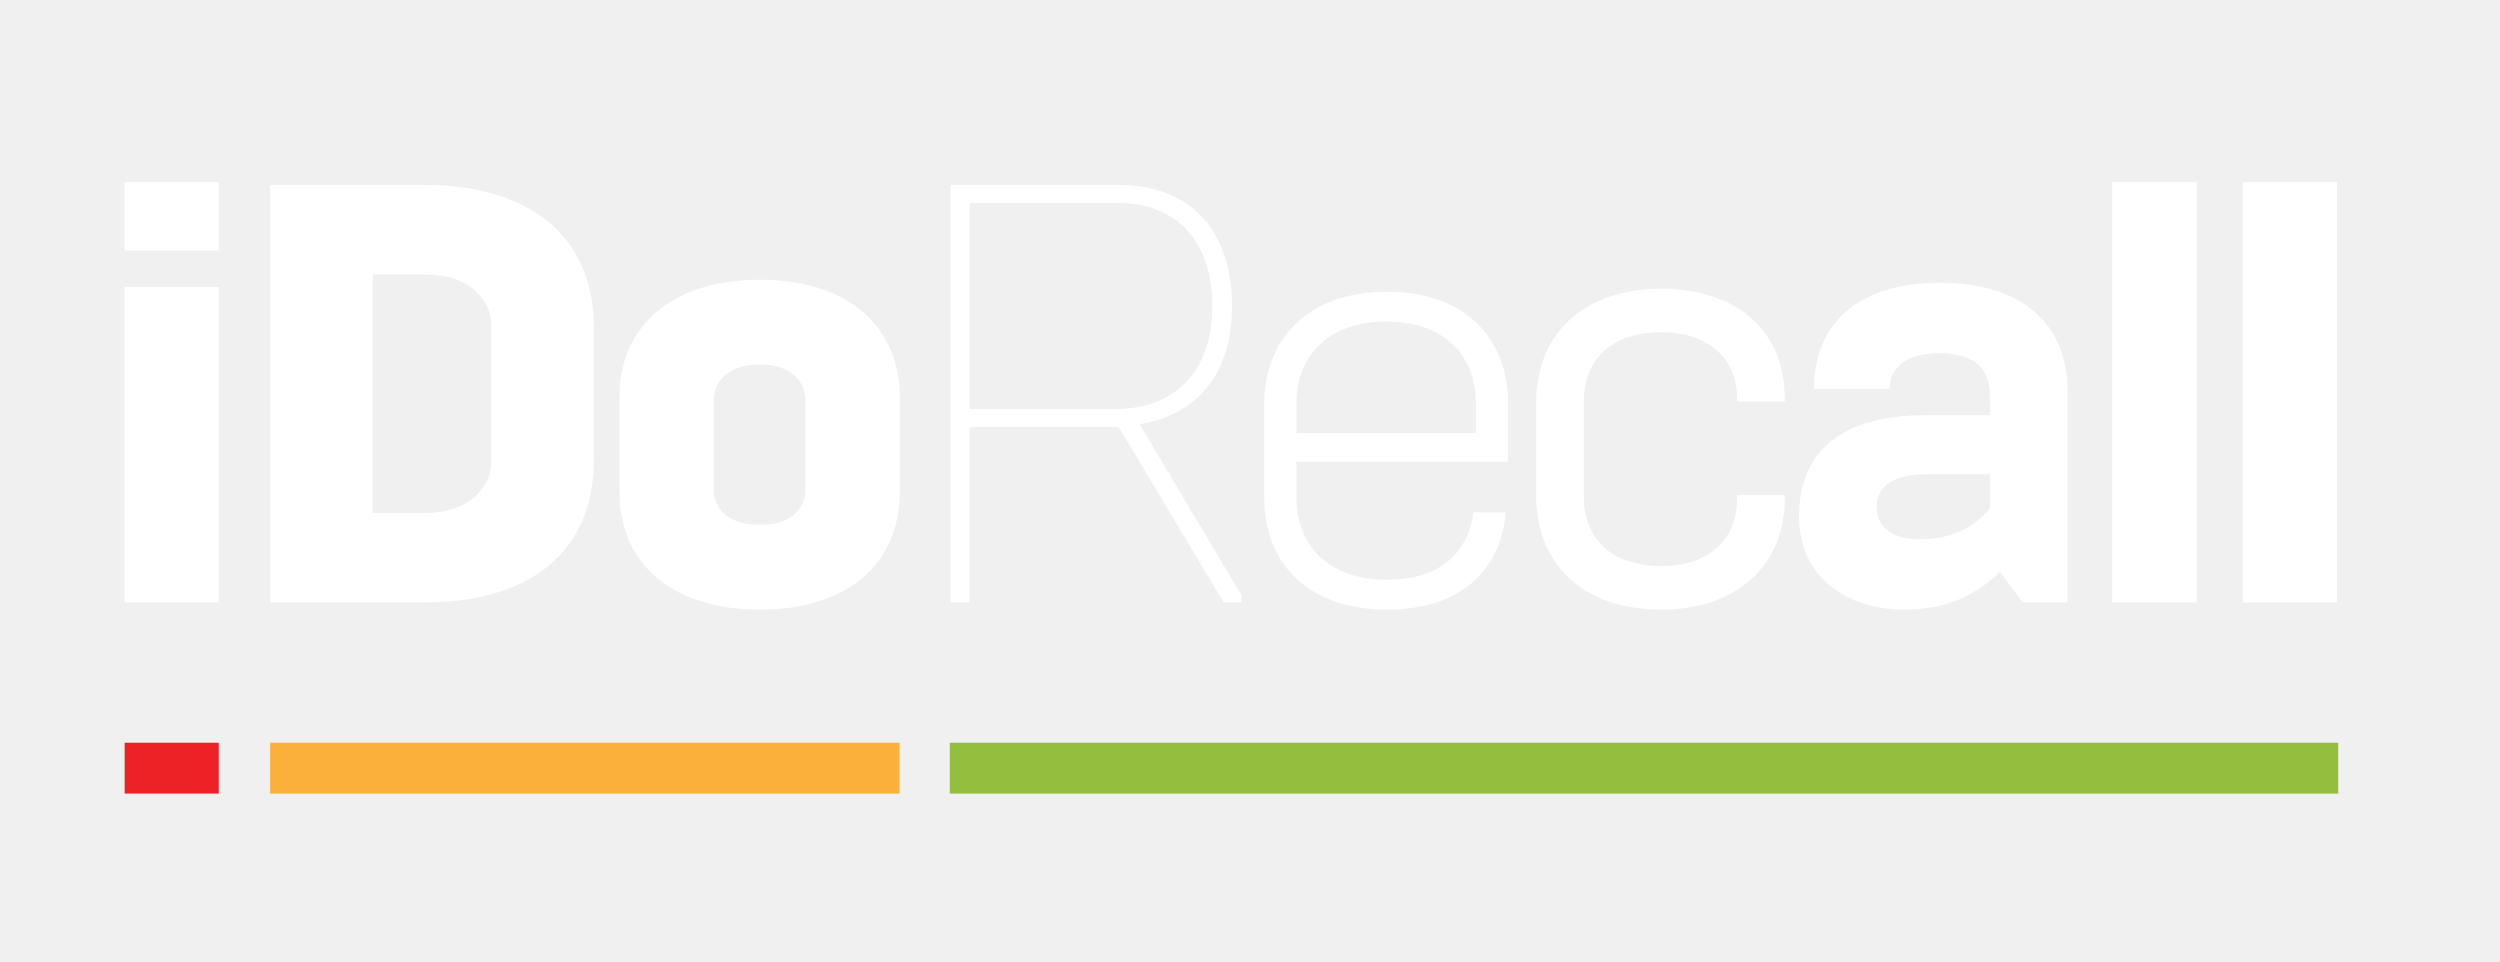
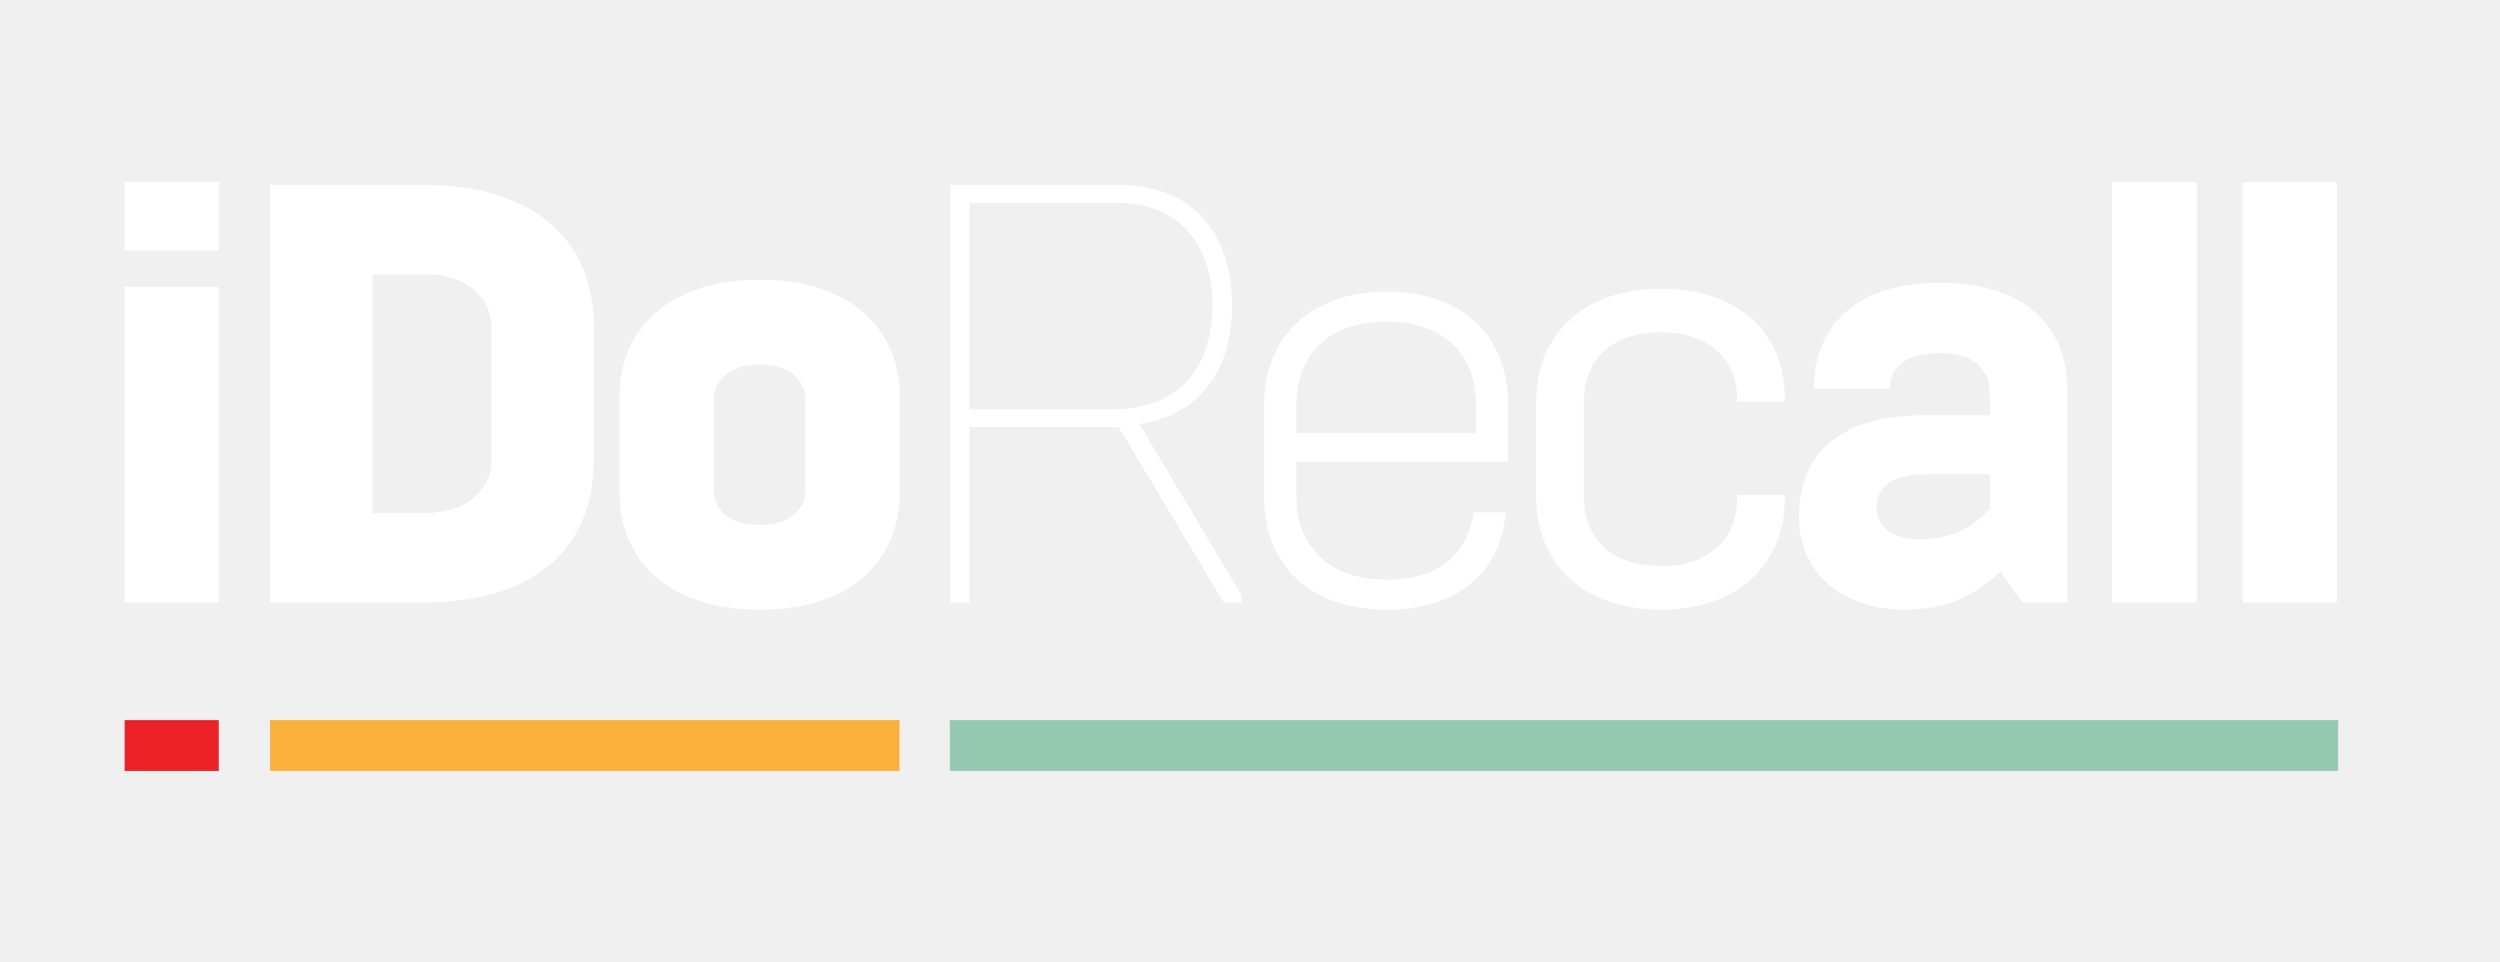
<svg xmlns="http://www.w3.org/2000/svg" version="1.0" id="Layer_1" x="0px" y="0px" width="221.097px" height="85.039px" viewBox="0 0 221.097 85.039" enable-background="new 0 0 221.097 85.039" xml:space="preserve">
-   <g>
-     <g>
-       <g>
-         <path fill="#FFFFFF" d="M11.013,16.094h8.334v6.069h-8.334V16.094z M11.013,25.378h8.334v27.9h-8.334V25.378z" />
-         <path fill="#FFFFFF" d="M23.88,16.358h13.661c9.281,0,14.978,4.537,14.978,12.605v11.713c0,8.172-5.696,12.602-14.978,12.602     H23.88V16.358z M37.542,45.37c4.114,0,5.906-2.428,5.906-4.482V28.752c0-2.108-1.792-4.484-5.906-4.484h-4.589V45.37H37.542z" />
-         <path fill="#FFFFFF" d="M54.785,43.575v-8.547c0-5.748,4.165-10.285,12.444-10.285c8.178,0,12.344,4.537,12.344,10.285v8.547     c0,5.854-4.166,10.338-12.344,10.338C58.95,53.913,54.785,49.429,54.785,43.575z M71.237,43.31v-7.855     c0-1.742-1.316-3.219-4.008-3.219c-2.95,0-4.112,1.586-4.112,3.219v7.855c0,1.584,1.162,3.113,4.112,3.113     C69.921,46.423,71.237,44.999,71.237,43.31z" />
-         <path fill="#FFFFFF" d="M84.063,16.358h14.926c6.33,0,9.969,4.117,9.969,10.708c0,6.011-3.111,9.651-8.176,10.444l9.02,15.135     v0.633h-1.582l-9.283-15.508H85.751v15.508h-1.688V16.358z M98.517,36.188c5.379,0,8.701-3.322,8.701-9.122     c0-5.694-3.109-9.126-8.438-9.126H85.751v18.248H98.517z" />
-         <path fill="#FFFFFF" d="M111.804,43.997v-8.227c0-5.803,3.902-9.971,10.863-9.971c6.857,0,10.707,4.063,10.707,9.916v5.119     h-18.723v3.107c0,4.273,2.795,7.33,8.016,7.33c4.799,0,7.174-2.477,7.65-5.959h2.848c-0.424,5.17-4.063,8.6-10.498,8.6     C115.706,53.913,111.804,49.851,111.804,43.997z M130.528,38.3v-2.584c0-4.168-2.641-7.277-7.965-7.277     c-5.117,0-7.912,3.059-7.912,7.277V38.3H130.528z" />
-         <path fill="#FFFFFF" d="M135.853,43.839V35.61c0-6.01,4.115-10.074,11.076-10.074c6.695,0,10.916,3.744,10.916,9.707v0.262     h-4.221V35.19c0-3.379-2.424-5.804-6.695-5.804c-4.535,0-6.857,2.53-6.857,6.118v8.438c0,3.588,2.322,6.121,6.857,6.121     c4.324,0,6.695-2.482,6.695-5.91v-0.367h4.221v0.316c0,5.906-4.27,9.811-10.916,9.811     C139.968,53.913,135.853,49.851,135.853,43.839z" />
-         <path fill="#FFFFFF" d="M159.106,45.683c0-5.693,3.695-8.965,11.182-8.965h5.697v-1.74c0-2.375-1.373-3.744-4.43-3.744     c-3.115,0-4.43,1.369-4.43,3.164h-6.699c0-5.434,3.531-9.391,11.129-9.391c7.596,0,11.289,3.957,11.289,9.496v18.775h-3.959     l-2.004-2.688c-2.004,1.846-4.377,3.322-8.49,3.322C163.433,53.913,159.106,51.116,159.106,45.683z M175.985,44.999v-3.057     h-5.697c-3.588,0-4.322,1.688-4.322,2.848c0,1.842,1.371,2.898,3.85,2.898C172.452,47.688,174.353,46.79,175.985,44.999z" />
-         <path fill="#FFFFFF" d="M186.794,16.094h7.492v37.185h-7.492V16.094z" />
-         <path fill="#FFFFFF" d="M198.343,16.094h8.336v37.185h-8.336V16.094z" />
-       </g>
-       <rect x="11.022" y="65.688" fill="#EC2227" width="8.325" height="4.494" />
-       <path fill="#FBB03C" d="M23.888,70.183h55.666c0,0,0-1.826,0-4.494H23.888C23.888,68.356,23.888,70.183,23.888,70.183z" />
-       <path fill="#94BE3D" d="M83.997,70.183H206.79c0,0,0-1.906,0-4.494H83.997C83.997,68.276,83.997,70.183,83.997,70.183z" />
+   <defs id="defs35" />
+   <g id="g5">
+     <g id="g7">
+       <path fill="#FFFFFF" d="M11.013,16.094h8.334v6.069h-8.334V16.094z M11.013,25.378h8.334v27.9h-8.334V25.378z" id="path9" />
+       <path fill="#FFFFFF" d="M23.88,16.358h13.661c9.281,0,14.978,4.537,14.978,12.605v11.713c0,8.172-5.696,12.602-14.978,12.602     H23.88V16.358z M37.542,45.37c4.114,0,5.906-2.428,5.906-4.482V28.752c0-2.108-1.792-4.484-5.906-4.484h-4.589V45.37H37.542z" id="path11" />
+       <path fill="#FFFFFF" d="M54.785,43.575v-8.547c0-5.748,4.165-10.285,12.444-10.285c8.178,0,12.344,4.537,12.344,10.285v8.547     c0,5.854-4.166,10.338-12.344,10.338C58.95,53.913,54.785,49.429,54.785,43.575z M71.237,43.31v-7.855     c0-1.742-1.316-3.219-4.008-3.219c-2.95,0-4.112,1.586-4.112,3.219v7.855c0,1.584,1.162,3.113,4.112,3.113     C69.921,46.423,71.237,44.999,71.237,43.31z" id="path13" />
+       <path fill="#FFFFFF" d="M84.063,16.358h14.926c6.33,0,9.969,4.117,9.969,10.708c0,6.011-3.111,9.651-8.176,10.444l9.02,15.135     v0.633h-1.582l-9.283-15.508H85.751v15.508h-1.688V16.358z M98.517,36.188c5.379,0,8.701-3.322,8.701-9.122     c0-5.694-3.109-9.126-8.438-9.126H85.751v18.248H98.517z" id="path15" />
+       <path fill="#FFFFFF" d="M111.804,43.997v-8.227c0-5.803,3.902-9.971,10.863-9.971c6.857,0,10.707,4.063,10.707,9.916v5.119     h-18.723v3.107c0,4.273,2.795,7.33,8.016,7.33c4.799,0,7.174-2.477,7.65-5.959h2.848c-0.424,5.17-4.063,8.6-10.498,8.6     C115.706,53.913,111.804,49.851,111.804,43.997z M130.528,38.3v-2.584c0-4.168-2.641-7.277-7.965-7.277     c-5.117,0-7.912,3.059-7.912,7.277V38.3H130.528z" id="path17" />
+       <path fill="#FFFFFF" d="M135.853,43.839V35.61c0-6.01,4.115-10.074,11.076-10.074c6.695,0,10.916,3.744,10.916,9.707v0.262     h-4.221V35.19c0-3.379-2.424-5.804-6.695-5.804c-4.535,0-6.857,2.53-6.857,6.118v8.438c0,3.588,2.322,6.121,6.857,6.121     c4.324,0,6.695-2.482,6.695-5.91v-0.367h4.221v0.316c0,5.906-4.27,9.811-10.916,9.811     C139.968,53.913,135.853,49.851,135.853,43.839z" id="path19" />
+       <path fill="#FFFFFF" d="M159.106,45.683c0-5.693,3.695-8.965,11.182-8.965h5.697v-1.74c0-2.375-1.373-3.744-4.43-3.744     c-3.115,0-4.43,1.369-4.43,3.164h-6.699c0-5.434,3.531-9.391,11.129-9.391c7.596,0,11.289,3.957,11.289,9.496v18.775h-3.959     l-2.004-2.688c-2.004,1.846-4.377,3.322-8.49,3.322C163.433,53.913,159.106,51.116,159.106,45.683z M175.985,44.999v-3.057     h-5.697c-3.588,0-4.322,1.688-4.322,2.848c0,1.842,1.371,2.898,3.85,2.898C172.452,47.688,174.353,46.79,175.985,44.999z" id="path21" />
+       <path fill="#FFFFFF" d="M186.794,16.094h7.492v37.185h-7.492V16.094z" id="path23" />
+       <path fill="#FFFFFF" d="M198.343,16.094h8.336v37.185h-8.336V16.094z" id="path25" />
    </g>
+     <rect x="11.022" y="63.688" width="8.325" height="4.494" id="rect27" style="fill:#ec2227" />
+     <path d="m 23.888,68.183 h 55.666 c 0,0 0,-1.826 0,-4.494 H 23.888 c 0,2.667 0,4.494 0,4.494 z" id="path29" style="fill:#fbb03c" />
+     <path d="M 83.997,68.183 H 206.79 c 0,0 0,-1.906 0,-4.494 H 83.997 c 0,2.587 0,4.494 0,4.494 z" id="path31" style="fill:#96c9b2" />
  </g>
</svg>
